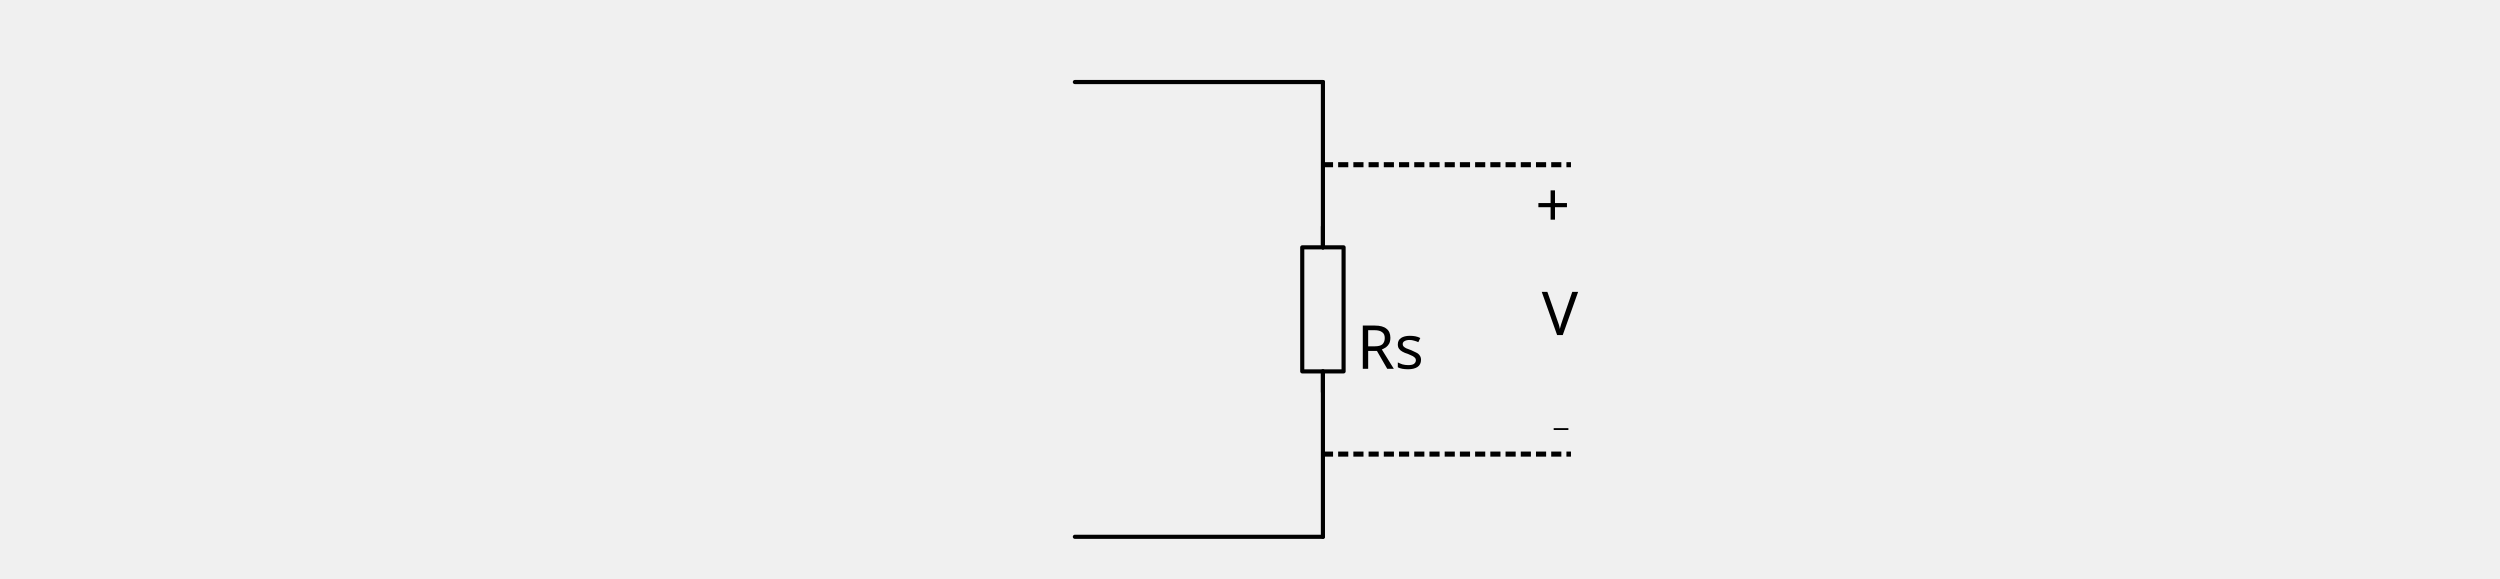
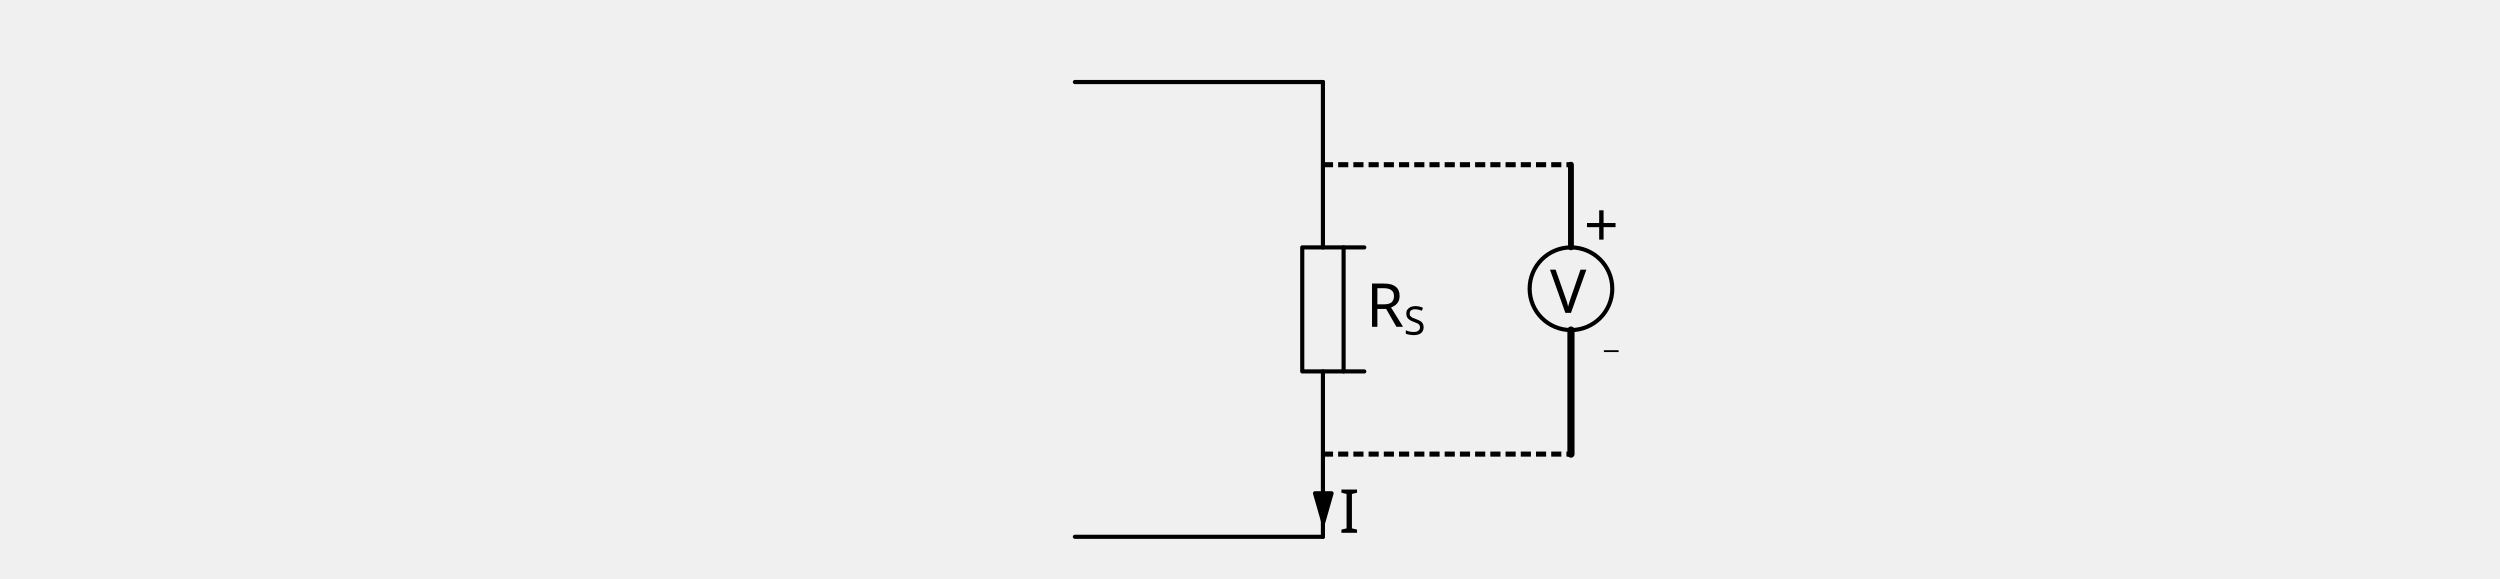
<svg xmlns="http://www.w3.org/2000/svg" width="160mm" height="37mm" viewBox="0 0 160 37" version="1.1" id="svg5625" style="enable-background:new">
  <defs id="defs5619">
    <marker orient="auto" refY="0" refX="0" id="DotS" style="overflow:visible">
      <path id="path16850" d="m -2.5,-1 c 0,2.76 -2.24,5 -5,5 -2.76,0 -5,-2.24 -5,-5 0,-2.76 2.24,-5 5,-5 2.76,0 5,2.24 5,5 z" style="fill:#000000;fill-opacity:1;fill-rule:evenodd;stroke:#000000;stroke-width:1pt;stroke-opacity:1" transform="matrix(0.2,0,0,0.2,1.48,0.2)" />
    </marker>
    <marker orient="auto" refY="0" refX="0" id="DotM" style="overflow:visible">
      <path id="path16847" d="m -2.5,-1 c 0,2.76 -2.24,5 -5,5 -2.76,0 -5,-2.24 -5,-5 0,-2.76 2.24,-5 5,-5 2.76,0 5,2.24 5,5 z" style="fill:#000000;fill-opacity:1;fill-rule:evenodd;stroke:#000000;stroke-width:1pt;stroke-opacity:1" transform="matrix(0.4,0,0,0.4,2.96,0.4)" />
    </marker>
  </defs>
  <g id="layer2" style="display:inline" transform="translate(0,-269.6878)">
-     <g transform="matrix(0,0.2645833,-0.2645833,0,111.125,273.6122)" id="g16399" style="stroke-width:1;stroke-miterlimit:4;stroke-dasharray:none">
-       <rect id="rect10224-9-8-2-43-72-6-2-6-3-9-5-66-1-29" style="color:#000000;fill:none;stroke:#000000;stroke-width:1;stroke-linecap:round;stroke-linejoin:round;stroke-miterlimit:4;stroke-dasharray:none;stroke-dashoffset:1.76" height="10" width="30" y="95" x="45" />
-       <path id="path1450-1-5-3-4-1-0-3-3-6-5-90-3-0" style="fill:#ffffff;fill-rule:evenodd;stroke:#000000;stroke-width:1;stroke-linecap:round;stroke-linejoin:round;stroke-miterlimit:4;stroke-dasharray:none" d="m 75.01,100 h 4.98" />
-       <path id="path1450-1-5-3-4-1-0-3-8-8-0-2-2-8-3" style="fill:#ffffff;fill-rule:evenodd;stroke:#000000;stroke-width:1;stroke-linecap:round;stroke-linejoin:round;stroke-miterlimit:4;stroke-dasharray:none" d="m 40,100 h 5" />
-     </g>
-     <text xml:space="preserve" style="font-style:normal;font-weight:normal;font-size:3.881px;line-height:1.25;font-family:sans-serif;letter-spacing:0px;word-spacing:0px;baseline-shift:super;display:inline;fill:#000000;fill-opacity:1;stroke:none;stroke-width:0.265;stroke-miterlimit:4;stroke-dasharray:none;enable-background:new" x="86.843" y="296.394" id="text17220-0">
-       <tspan id="tspan17218-5" x="86.843" y="296.394" style="font-style:normal;font-variant:normal;font-weight:normal;font-stretch:normal;font-size:3.881px;font-family:sans-serif;-inkscape-font-specification:sans-serif;baseline-shift:super;stroke-width:0.265;stroke-miterlimit:4;stroke-dasharray:none">Rs</tspan>
+     <text xml:space="preserve" style="font-style:normal;font-weight:normal;font-size:65%;line-height:1.25;font-family:sans-serif;letter-spacing:0px;word-spacing:0px;baseline-shift:super;display:inline;fill:#000000;fill-opacity:1;stroke:none;stroke-width:0.265;stroke-miterlimit:4;stroke-dasharray:none;enable-background:new" x="86.843" y="296.394" id="text17220-0">
+       <tspan id="tspan17218-5" x="86.843" y="303.295" style="font-style:normal;font-variant:normal;font-weight:normal;font-stretch:normal;font-size:65%;font-family:sans-serif;-inkscape-font-specification:sans-serif;baseline-shift:super;stroke-width:0.265;stroke-miterlimit:4;stroke-dasharray:none" />
+     </text>
+     <rect x="285.521" y="-85.99" width="7.938" height="2.646" style="color:#000000;fill:none;stroke:#000000;stroke-width:0.265;stroke-linecap:round;stroke-linejoin:round;stroke-miterlimit:4;stroke-dasharray:none;stroke-dashoffset:1.76" id="rect10224-9-8-2-43-72-6-2-6-3-9-5-66-1-29-5-3" transform="rotate(90)" />
+     <path d="m 85.99,293.459 h 1.323" style="fill:#ffffff;fill-rule:evenodd;stroke:#000000;stroke-width:0.265;stroke-linecap:round;stroke-linejoin:round;stroke-miterlimit:4;stroke-dasharray:none" id="path1450-1-5-3-4-1-0-3-8-8-0-2-2-8-3-8-1" />
+     <path d="m 85.99,285.521 h 1.323" style="fill:#ffffff;fill-rule:evenodd;stroke:#000000;stroke-width:0.265;stroke-linecap:round;stroke-linejoin:round;stroke-miterlimit:4;stroke-dasharray:none" id="path1450-1-5-3-4-1-0-3-8-8-0-2-2-8-3-8-1-1" />
+     <text xml:space="preserve" style="font-style:normal;font-weight:normal;font-size:10.583px;line-height:1.25;font-family:sans-serif;letter-spacing:0px;word-spacing:0px;fill:#000000;fill-opacity:1;stroke:none;stroke-width:0.265" x="55.562" y="280.229" id="text78">
+       <tspan id="tspan76" x="55.562" y="289.593" style="stroke-width:0.265" />
+     </text>
+     <text xml:space="preserve" style="font-style:normal;font-weight:normal;font-size:4.233px;line-height:1.25;font-family:sans-serif;letter-spacing:0px;word-spacing:0px;display:inline;fill:#000000;fill-opacity:1;stroke:none;stroke-width:0.265;stroke-miterlimit:4;stroke-dasharray:none;enable-background:new" x="87.435" y="290.6" id="text17220-0-6">
+       <tspan id="tspan17218-5-7" x="87.435" y="290.6" style="font-style:normal;font-variant:normal;font-weight:normal;font-stretch:normal;font-size:3.881px;font-family:sans-serif;-inkscape-font-specification:sans-serif;stroke-width:0.265;stroke-miterlimit:4;stroke-dasharray:none">R<tspan style="font-size:65%;baseline-shift:sub" id="tspan90">S</tspan>
+       </tspan>
+     </text>
+     <text xml:space="preserve" style="font-style:normal;font-weight:normal;font-size:4.233px;line-height:1.25;font-family:sans-serif;letter-spacing:0px;word-spacing:0px;display:inline;fill:#000000;fill-opacity:1;stroke:none;stroke-width:0.265;stroke-miterlimit:4;stroke-dasharray:none;enable-background:new" x="85.696" y="303.787" id="text17220-0-6-9">
+       <tspan id="tspan17218-5-7-4" x="85.696" y="303.787" style="font-style:normal;font-variant:normal;font-weight:normal;font-stretch:normal;font-size:3.881px;font-family:sans-serif;-inkscape-font-specification:sans-serif;stroke-width:0.265;stroke-miterlimit:4;stroke-dasharray:none">I</tspan>
    </text>
  </g>
  <g id="layer1" transform="translate(0,-269.6878)">
    <path style="fill:none;stroke:#000000;stroke-width:0.265;stroke-linecap:round;stroke-linejoin:miter;stroke-miterlimit:4;stroke-dasharray:none;stroke-opacity:1" d="m 84.667,293.459 v 10.583" id="path17164" />
    <path style="fill:none;stroke:#000000;stroke-width:0.265;stroke-linecap:round;stroke-linejoin:miter;stroke-miterlimit:4;stroke-dasharray:none;stroke-opacity:1" d="M 84.667,285.521 V 274.938" id="path17199" />
    <path style="fill:none;stroke:#000000;stroke-width:0.265;stroke-linecap:round;stroke-linejoin:miter;stroke-miterlimit:4;stroke-dasharray:none;stroke-opacity:1;enable-background:new" d="m 84.667,274.938 h -15.875" id="path17199-3" />
    <path style="fill:none;stroke:#000000;stroke-width:0.265;stroke-linecap:round;stroke-linejoin:miter;stroke-miterlimit:4;stroke-dasharray:none;stroke-opacity:1;enable-background:new" d="m 84.667,304.042 h -15.875" id="path17199-3-6" />
    <path style="fill:none;stroke:#000000;stroke-width:0.325;stroke-linecap:butt;stroke-linejoin:miter;stroke-miterlimit:4;stroke-dasharray:0.649, 0.325;stroke-dashoffset:0;stroke-opacity:1;enable-background:new" d="M 84.667,280.229 H 100.542" id="path18307-7" />
    <path style="fill:none;stroke:#000000;stroke-width:0.325;stroke-linecap:butt;stroke-linejoin:miter;stroke-miterlimit:4;stroke-dasharray:0.649, 0.325;stroke-dashoffset:0;stroke-opacity:1;enable-background:new" d="M 84.667,298.75 H 100.542" id="path18307-7-5" />
-     <text xml:space="preserve" style="font-style:normal;font-weight:normal;font-size:3.881px;line-height:1.25;font-family:sans-serif;letter-spacing:0px;word-spacing:0px;fill:#000000;fill-opacity:1;stroke:none;stroke-width:0.265" x="98.269" y="284.185" id="text4662">
-       <tspan id="tspan4660" x="98.269" y="284.185" style="stroke-width:0.265">+</tspan>
+     <text xml:space="preserve" style="font-style:normal;font-weight:normal;font-size:3.881px;line-height:1.25;font-family:sans-serif;letter-spacing:0px;word-spacing:0px;fill:#000000;fill-opacity:1;stroke:none;stroke-width:0.265" x="101.379" y="285.462" id="text4662">
+       <tspan id="tspan4660" x="101.379" y="285.462" style="stroke-width:0.265">+</tspan>
    </text>
-     <text xml:space="preserve" style="font-style:normal;font-weight:normal;font-size:2.448px;line-height:1.25;font-family:sans-serif;letter-spacing:0px;word-spacing:0px;fill:#000000;fill-opacity:1;stroke:none;stroke-width:0.167" x="62.631" y="471.704" id="text4666" transform="scale(1.585226,0.630825)">
-       <tspan id="tspan4664" x="62.631" y="471.704" style="stroke-width:0.167">-</tspan>
+     <text xml:space="preserve" style="font-style:normal;font-weight:normal;font-size:2.448px;line-height:1.25;font-family:sans-serif;letter-spacing:0px;word-spacing:0px;fill:#000000;fill-opacity:1;stroke:none;stroke-width:0.167" x="64.661" y="463.796" id="text4666" transform="scale(1.585226,0.630825)">
+       <tspan id="tspan4664" x="64.661" y="463.796" style="stroke-width:0.167">-</tspan>
    </text>
-     <text xml:space="preserve" style="font-style:normal;font-weight:normal;font-size:3.881px;line-height:1.25;font-family:sans-serif;letter-spacing:0px;word-spacing:0px;fill:#000000;fill-opacity:1;stroke:none;stroke-width:0.265" x="98.67" y="291.134" id="text4670">
-       <tspan id="tspan4668" x="98.67" y="291.134" style="stroke-width:0.265">V</tspan>
+     <text xml:space="preserve" style="font-style:normal;font-weight:normal;font-size:3.881px;line-height:1.25;font-family:sans-serif;letter-spacing:0px;word-spacing:0px;fill:#000000;fill-opacity:1;stroke:none;stroke-width:0.265" x="99.201" y="289.71" id="text4670">
+       <tspan id="tspan4668" x="99.201" y="289.71" style="stroke-width:0.265">V</tspan>
    </text>
+     <g id="g8108" style="stroke-width:1;stroke-miterlimit:4;stroke-dasharray:none" transform="matrix(0.2645833,0,0,0.2645833,-174.625,265.6774)">
+       <path id="path1450-1-5-3-4-1-6-1-6-1-5-2" style="fill:#ffffff;fill-rule:evenodd;stroke:#000000;stroke-width:1.415;stroke-linecap:round;stroke-linejoin:round;stroke-miterlimit:4;stroke-dasharray:none" d="m 1040,55 v 19.98" />
+       <path id="path1450-1-5-3-4-1-6-1-6-6-2-2-8" style="fill:#ffffff;fill-rule:evenodd;stroke:#000000;stroke-width:1.732;stroke-linecap:round;stroke-linejoin:round;stroke-miterlimit:4;stroke-dasharray:none" d="M 1040,95 V 125" />
+       <ellipse id="path5396-1" style="fill:none;stroke:#000000;stroke-width:1;stroke-linecap:round;stroke-linejoin:round;stroke-miterlimit:4;stroke-dasharray:none" rx="9.995" ry="9.999" cy="85" cx="1040" />
+     </g>
+     <path id="path5427-1" style="fill-rule:evenodd;stroke:#000000;stroke-width:0.265px;stroke-linejoin:round;enable-background:new" d="m 85.22,301.258 -0.529,1.852 -0.529,-1.852 z" />
  </g>
</svg>
